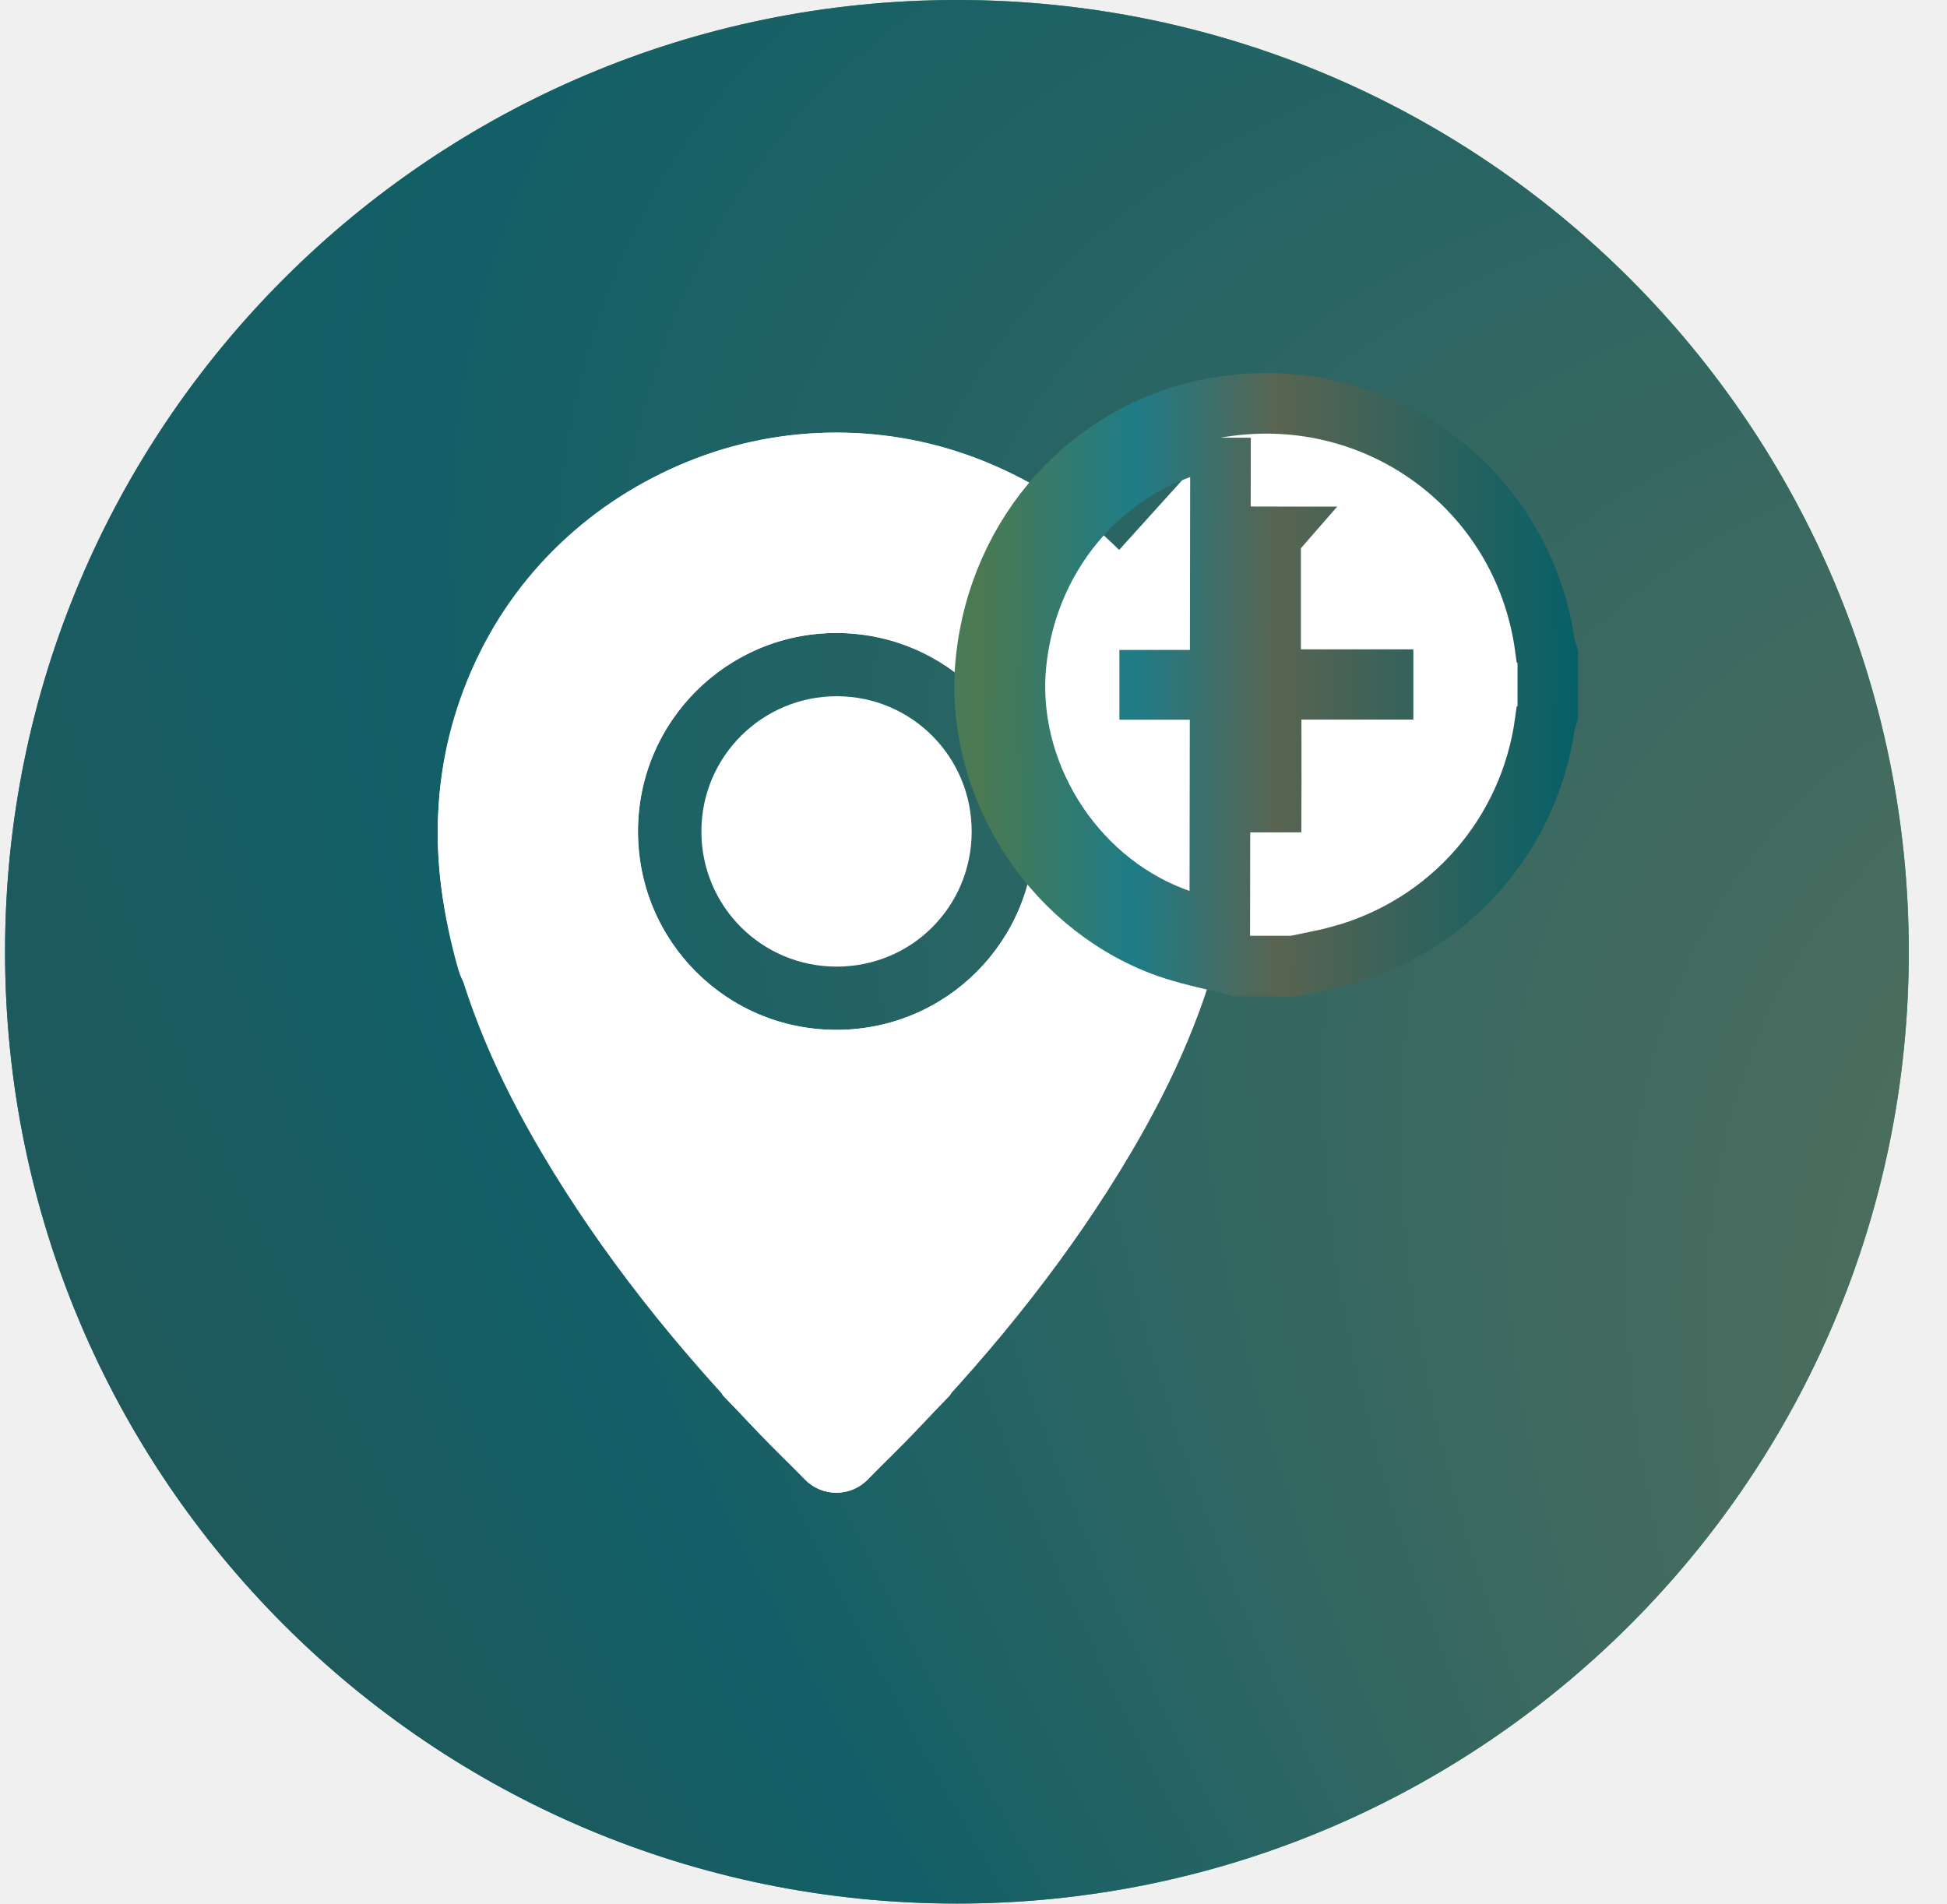
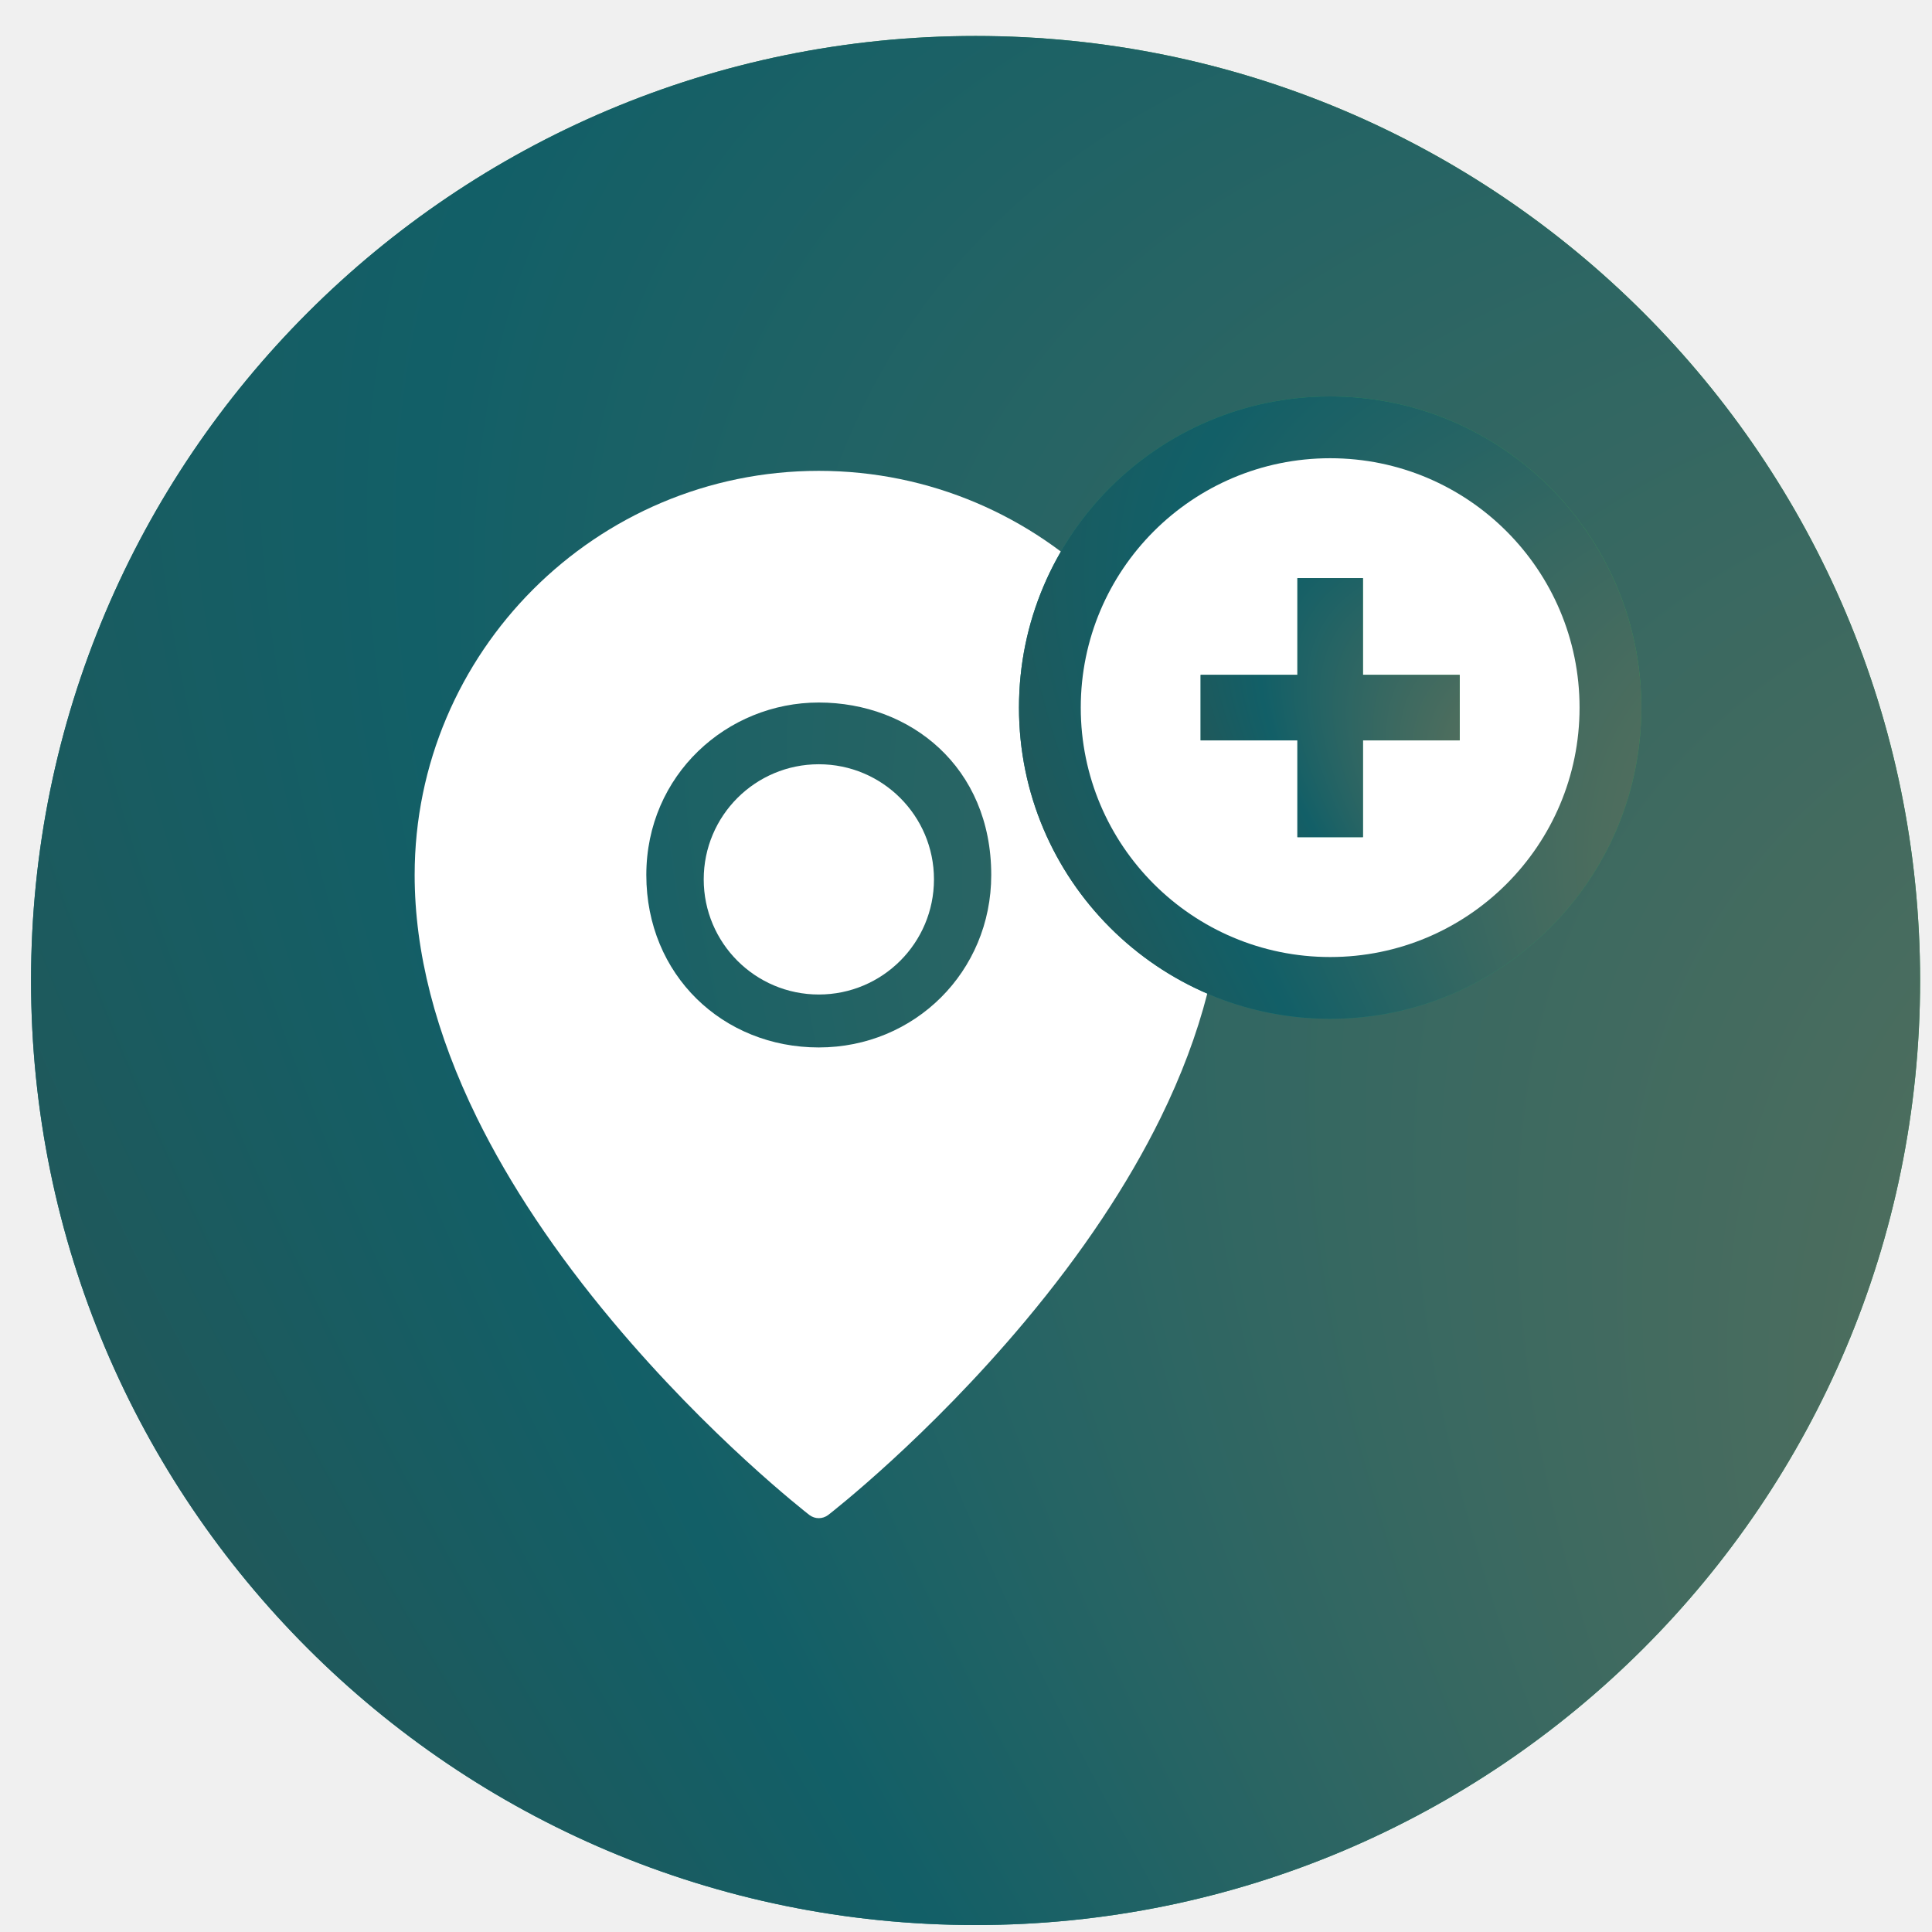
- <svg xmlns="http://www.w3.org/2000/svg" width="45" height="44" viewBox="0 0 45 44" fill="none">
-   <g filter="url(#filter0_b_1010_34556)">
-     <circle cx="22.117" cy="22" r="22" fill="url(#paint0_linear_1010_34556)" />
-     <circle cx="22.117" cy="22" r="22" fill="url(#paint1_radial_1010_34556)" />
+ <svg xmlns="http://www.w3.org/2000/svg" width="45" height="45" viewBox="0 0 45 45" fill="none">
+   <g filter="url(#filter0_b_3326_89403)">
+     <circle cx="22.723" cy="22.838" r="22" fill="url(#paint0_linear_3326_89403)" />
+     <circle cx="22.723" cy="22.838" r="22" fill="url(#paint1_radial_3326_89403)" />
  </g>
-   <path d="M20.057 34.2C19.67 34.598 19.033 34.605 18.635 34.219C18.258 33.853 17.894 33.497 17.541 33.13C15.634 31.145 13.916 29.011 12.514 26.635C11.528 24.965 10.745 23.21 10.335 21.3C9.393 16.911 11.568 12.591 15.651 10.774C20.168 8.764 25.59 10.807 27.673 15.293C28.741 17.594 28.758 19.944 28.085 22.349C27.948 22.839 27.753 23.049 27.221 23.12C24.602 23.467 22.396 25.509 21.767 28.097C21.449 29.402 21.509 30.688 21.958 31.955C21.999 32.071 22.041 32.168 21.928 32.284C21.307 32.915 20.69 33.549 20.057 34.2ZM23.918 19.218C23.918 16.681 21.872 14.631 19.34 14.631C16.806 14.631 14.751 16.679 14.747 19.209C14.743 21.754 16.799 23.81 19.342 23.805C21.885 23.799 23.918 21.761 23.918 19.218Z" fill="white" />
-   <path d="M18.603 34.2C18.99 34.598 19.627 34.605 20.025 34.219C20.402 33.853 20.766 33.497 21.119 33.13C23.026 31.145 24.744 29.011 26.146 26.635C27.132 24.965 27.915 23.21 28.325 21.3C29.267 16.911 27.093 12.591 23.009 10.774C18.492 8.764 13.07 10.807 10.988 15.293C9.919 17.594 9.902 19.944 10.575 22.349C10.712 22.839 10.907 23.049 11.439 23.12C14.058 23.467 16.264 25.509 16.894 28.097C17.211 29.402 17.151 30.688 16.702 31.955C16.661 32.071 16.619 32.168 16.733 32.284C17.354 32.915 17.971 33.549 18.603 34.2ZM14.742 19.218C14.742 16.681 16.788 14.631 19.32 14.631C21.854 14.631 23.909 16.679 23.913 19.209C23.917 21.754 21.862 23.81 19.318 23.805C16.776 23.799 14.742 21.761 14.742 19.218Z" fill="white" />
-   <path d="M19.331 22.343C17.6 22.34 16.209 20.945 16.211 19.214C16.213 17.488 17.615 16.092 19.343 16.093C21.071 16.096 22.461 17.493 22.458 19.226C22.454 20.962 21.066 22.346 19.331 22.343Z" fill="white" />
-   <path d="M22.786 15.28C22.509 18.054 24.217 20.833 26.848 21.848C27.246 22.001 27.7 22.108 28.09 22.2C28.247 22.237 28.394 22.272 28.522 22.306L28.611 22.33H28.702H29.836H29.911L29.984 22.314C30.065 22.296 30.155 22.278 30.251 22.259C30.474 22.213 30.729 22.162 30.96 22.1L30.96 22.099C33.512 21.406 35.359 19.291 35.714 16.677L35.715 16.676C35.718 16.669 35.722 16.658 35.726 16.647C35.73 16.636 35.735 16.622 35.74 16.607L35.774 16.501V16.39V15.256V15.144L35.74 15.039C35.735 15.023 35.73 15.01 35.726 14.998C35.722 14.987 35.718 14.977 35.715 14.969L35.714 14.968C35.214 11.267 31.779 8.771 28.087 9.428M22.786 15.28L23.483 15.35M22.786 15.28L23.483 15.35M22.786 15.28C23.082 12.323 25.219 9.937 28.087 9.428M23.483 15.35C23.749 12.69 25.664 10.569 28.209 10.117M23.483 15.35C23.237 17.809 24.761 20.293 27.1 21.195C27.452 21.33 27.822 21.417 28.192 21.504L28.209 10.117M28.087 9.428L28.209 10.117M28.087 9.428L28.209 10.117M28.69 13.101C28.691 13.101 28.691 13.101 28.691 13.101L28.706 12.659L28.69 13.101ZM28.69 13.101C28.688 13.101 28.687 13.101 28.687 13.101C28.687 13.101 28.688 13.101 28.69 13.101ZM29.156 12.652L28.706 12.659L28.715 12.402M29.156 12.652L29.367 12.41C29.147 12.41 28.931 12.409 28.715 12.402M29.156 12.652C29.156 12.65 29.156 12.648 29.156 12.647C29.156 12.645 29.156 12.644 29.156 12.644L29.156 12.652ZM28.715 12.402L28.706 12.659L28.715 12.402ZM35.721 15.018L35.721 15.017L35.721 15.018ZM30.079 15.933H29.379V16.633L29.38 17.201L29.38 17.742C29.38 17.851 29.38 17.957 29.381 18.062C29.381 18.224 29.382 18.382 29.381 18.539C29.311 18.539 29.241 18.539 29.17 18.539V16.635V15.935H28.47H26.572V15.723H28.444H29.11L29.143 15.058C29.144 15.038 29.146 15.012 29.148 14.983C29.153 14.904 29.159 14.8 29.159 14.714C29.16 14.559 29.16 14.403 29.161 14.247C29.162 13.87 29.163 13.49 29.161 13.11C29.23 13.11 29.299 13.11 29.367 13.11V15.01V15.71H30.067H31.966V15.933H30.079ZM28.692 13.101L28.706 12.659L29.155 12.653C29.155 12.662 29.152 12.678 29.148 12.699C29.136 12.75 29.102 12.847 29.013 12.94C28.922 13.034 28.822 13.075 28.759 13.091C28.726 13.099 28.703 13.101 28.692 13.101Z" fill="white" stroke="url(#paint2_linear_1010_34556)" stroke-width="1.4" />
+   <path d="M19.071 10.967C24.262 10.967 28.484 15.19 28.484 20.38C28.484 22.172 27.996 24.075 27.033 26.036C26.269 27.59 25.206 29.186 23.873 30.777C21.61 33.48 19.384 35.214 19.29 35.287C19.225 35.336 19.148 35.361 19.071 35.361C18.994 35.361 18.917 35.336 18.852 35.287C18.759 35.214 16.532 33.48 14.269 30.777C12.936 29.186 11.873 27.59 11.109 26.036C10.146 24.075 9.658 22.172 9.658 20.38C9.658 15.19 13.88 10.967 19.071 10.967ZM19.071 16.363C16.934 16.363 15.054 18.049 15.054 20.38C15.054 22.712 16.838 24.397 19.071 24.397C21.304 24.397 23.088 22.632 23.088 20.38C23.088 17.867 21.208 16.363 19.071 16.363Z" fill="white" />
+   <path d="M21.754 20.482C21.754 21.963 20.553 23.164 19.072 23.164C17.591 23.164 16.391 21.963 16.391 20.482C16.391 19.001 17.591 17.801 19.072 17.801C20.553 17.801 21.754 19.001 21.754 20.482Z" fill="white" />
+   <g filter="url(#filter1_b_3326_89403)">
+     <circle cx="30.982" cy="16.482" r="7.248" fill="url(#paint2_linear_3326_89403)" />
+     <circle cx="30.982" cy="16.482" r="7.248" fill="url(#paint3_radial_3326_89403)" />
+   </g>
+   <circle cx="30.982" cy="16.482" r="5.809" fill="white" />
+   <g filter="url(#filter2_b_3326_89403)">
+     <path d="M30.219 19.499V13.465H31.745V19.499H30.219ZM27.965 17.245V15.719H33.999V17.245H27.965Z" fill="url(#paint4_linear_3326_89403)" />
+     <path d="M30.219 19.499V13.465H31.745V19.499H30.219ZM27.965 17.245V15.719H33.999V17.245H27.965Z" fill="url(#paint5_radial_3326_89403)" />
+   </g>
  <defs>
-     <filter id="filter0_b_1010_34556" x="-27.483" y="-27.6" width="99.2" height="99.2" filterUnits="userSpaceOnUse" color-interpolation-filters="sRGB">
+     <filter id="filter0_b_3326_89403" x="-26.877" y="-26.762" width="99.2" height="99.2" filterUnits="userSpaceOnUse" color-interpolation-filters="sRGB">
      <feFlood flood-opacity="0" result="BackgroundImageFix" />
      <feGaussianBlur in="BackgroundImageFix" stdDeviation="13.8" />
-       <feComposite in2="SourceAlpha" operator="in" result="effect1_backgroundBlur_1010_34556" />
-       <feBlend mode="normal" in="SourceGraphic" in2="effect1_backgroundBlur_1010_34556" result="shape" />
+       <feComposite in2="SourceAlpha" operator="in" result="effect1_backgroundBlur_3326_89403" />
+       <feBlend mode="normal" in="SourceGraphic" in2="effect1_backgroundBlur_3326_89403" result="shape" />
    </filter>
-     <linearGradient id="paint0_linear_1010_34556" x1="-17.229" y1="51.192" x2="86.425" y2="-11.423" gradientUnits="userSpaceOnUse">
+     <filter id="filter1_b_3326_89403" x="-3.866" y="-18.366" width="69.696" height="69.696" filterUnits="userSpaceOnUse" color-interpolation-filters="sRGB">
+       <feFlood flood-opacity="0" result="BackgroundImageFix" />
+       <feGaussianBlur in="BackgroundImageFix" stdDeviation="13.8" />
+       <feComposite in2="SourceAlpha" operator="in" result="effect1_backgroundBlur_3326_89403" />
+       <feBlend mode="normal" in="SourceGraphic" in2="effect1_backgroundBlur_3326_89403" result="shape" />
+     </filter>
+     <filter id="filter2_b_3326_89403" x="0.365" y="-14.135" width="61.233" height="61.233" filterUnits="userSpaceOnUse" color-interpolation-filters="sRGB">
+       <feFlood flood-opacity="0" result="BackgroundImageFix" />
+       <feGaussianBlur in="BackgroundImageFix" stdDeviation="13.8" />
+       <feComposite in2="SourceAlpha" operator="in" result="effect1_backgroundBlur_3326_89403" />
+       <feBlend mode="normal" in="SourceGraphic" in2="effect1_backgroundBlur_3326_89403" result="shape" />
+     </filter>
+     <linearGradient id="paint0_linear_3326_89403" x1="-16.623" y1="52.03" x2="87.03" y2="-10.585" gradientUnits="userSpaceOnUse">
      <stop stop-color="#076193" />
      <stop offset="0.654" stop-color="#40A64B" />
      <stop offset="1" stop-color="#8A975E" />
    </linearGradient>
-     <radialGradient id="paint1_radial_1010_34556" cx="0" cy="0" r="1" gradientUnits="userSpaceOnUse" gradientTransform="translate(153.213 96.1289) rotate(-145.948) scale(300.165 100.641)">
+     <radialGradient id="paint1_radial_3326_89403" cx="0" cy="0" r="1" gradientUnits="userSpaceOnUse" gradientTransform="translate(153.818 96.9668) rotate(-145.948) scale(300.165 100.641)">
      <stop stop-color="#024D54" />
      <stop offset="0.383" stop-color="#65735A" />
      <stop offset="0.561" stop-color="#125F67" />
      <stop offset="0.755" stop-color="#3E4A3F" />
      <stop offset="1" stop-color="#33696F" />
    </radialGradient>
-     <linearGradient id="paint2_linear_1010_34556" x1="36.737" y1="21.63" x2="17.909" y2="21.572" gradientUnits="userSpaceOnUse">
-       <stop stop-color="#036068" />
-       <stop offset="0.383" stop-color="#596451" />
-       <stop offset="0.561" stop-color="#1E7C87" />
-       <stop offset="0.755" stop-color="#4C7950" />
-       <stop offset="1" stop-color="#1199A8" />
+     <linearGradient id="paint2_linear_3326_89403" x1="18.02" y1="26.1" x2="52.169" y2="5.471" gradientUnits="userSpaceOnUse">
+       <stop stop-color="#076193" />
+       <stop offset="0.654" stop-color="#40A64B" />
+       <stop offset="1" stop-color="#8A975E" />
    </linearGradient>
+     <radialGradient id="paint3_radial_3326_89403" cx="0" cy="0" r="1" gradientUnits="userSpaceOnUse" gradientTransform="translate(74.1728 40.9047) rotate(-145.948) scale(98.8915 33.1568)">
+       <stop stop-color="#024D54" />
+       <stop offset="0.383" stop-color="#65735A" />
+       <stop offset="0.561" stop-color="#125F67" />
+       <stop offset="0.755" stop-color="#3E4A3F" />
+       <stop offset="1" stop-color="#33696F" />
+     </radialGradient>
+     <linearGradient id="paint4_linear_3326_89403" x1="25.586" y1="20.485" x2="39.801" y2="11.898" gradientUnits="userSpaceOnUse">
+       <stop stop-color="#076193" />
+       <stop offset="0.654" stop-color="#40A64B" />
+       <stop offset="1" stop-color="#8A975E" />
+     </linearGradient>
+     <radialGradient id="paint5_radial_3326_89403" cx="0" cy="0" r="1" gradientUnits="userSpaceOnUse" gradientTransform="translate(48.9602 26.6478) rotate(-145.948) scale(41.1642 13.8017)">
+       <stop stop-color="#024D54" />
+       <stop offset="0.383" stop-color="#65735A" />
+       <stop offset="0.561" stop-color="#125F67" />
+       <stop offset="0.755" stop-color="#3E4A3F" />
+       <stop offset="1" stop-color="#33696F" />
+     </radialGradient>
  </defs>
</svg>
